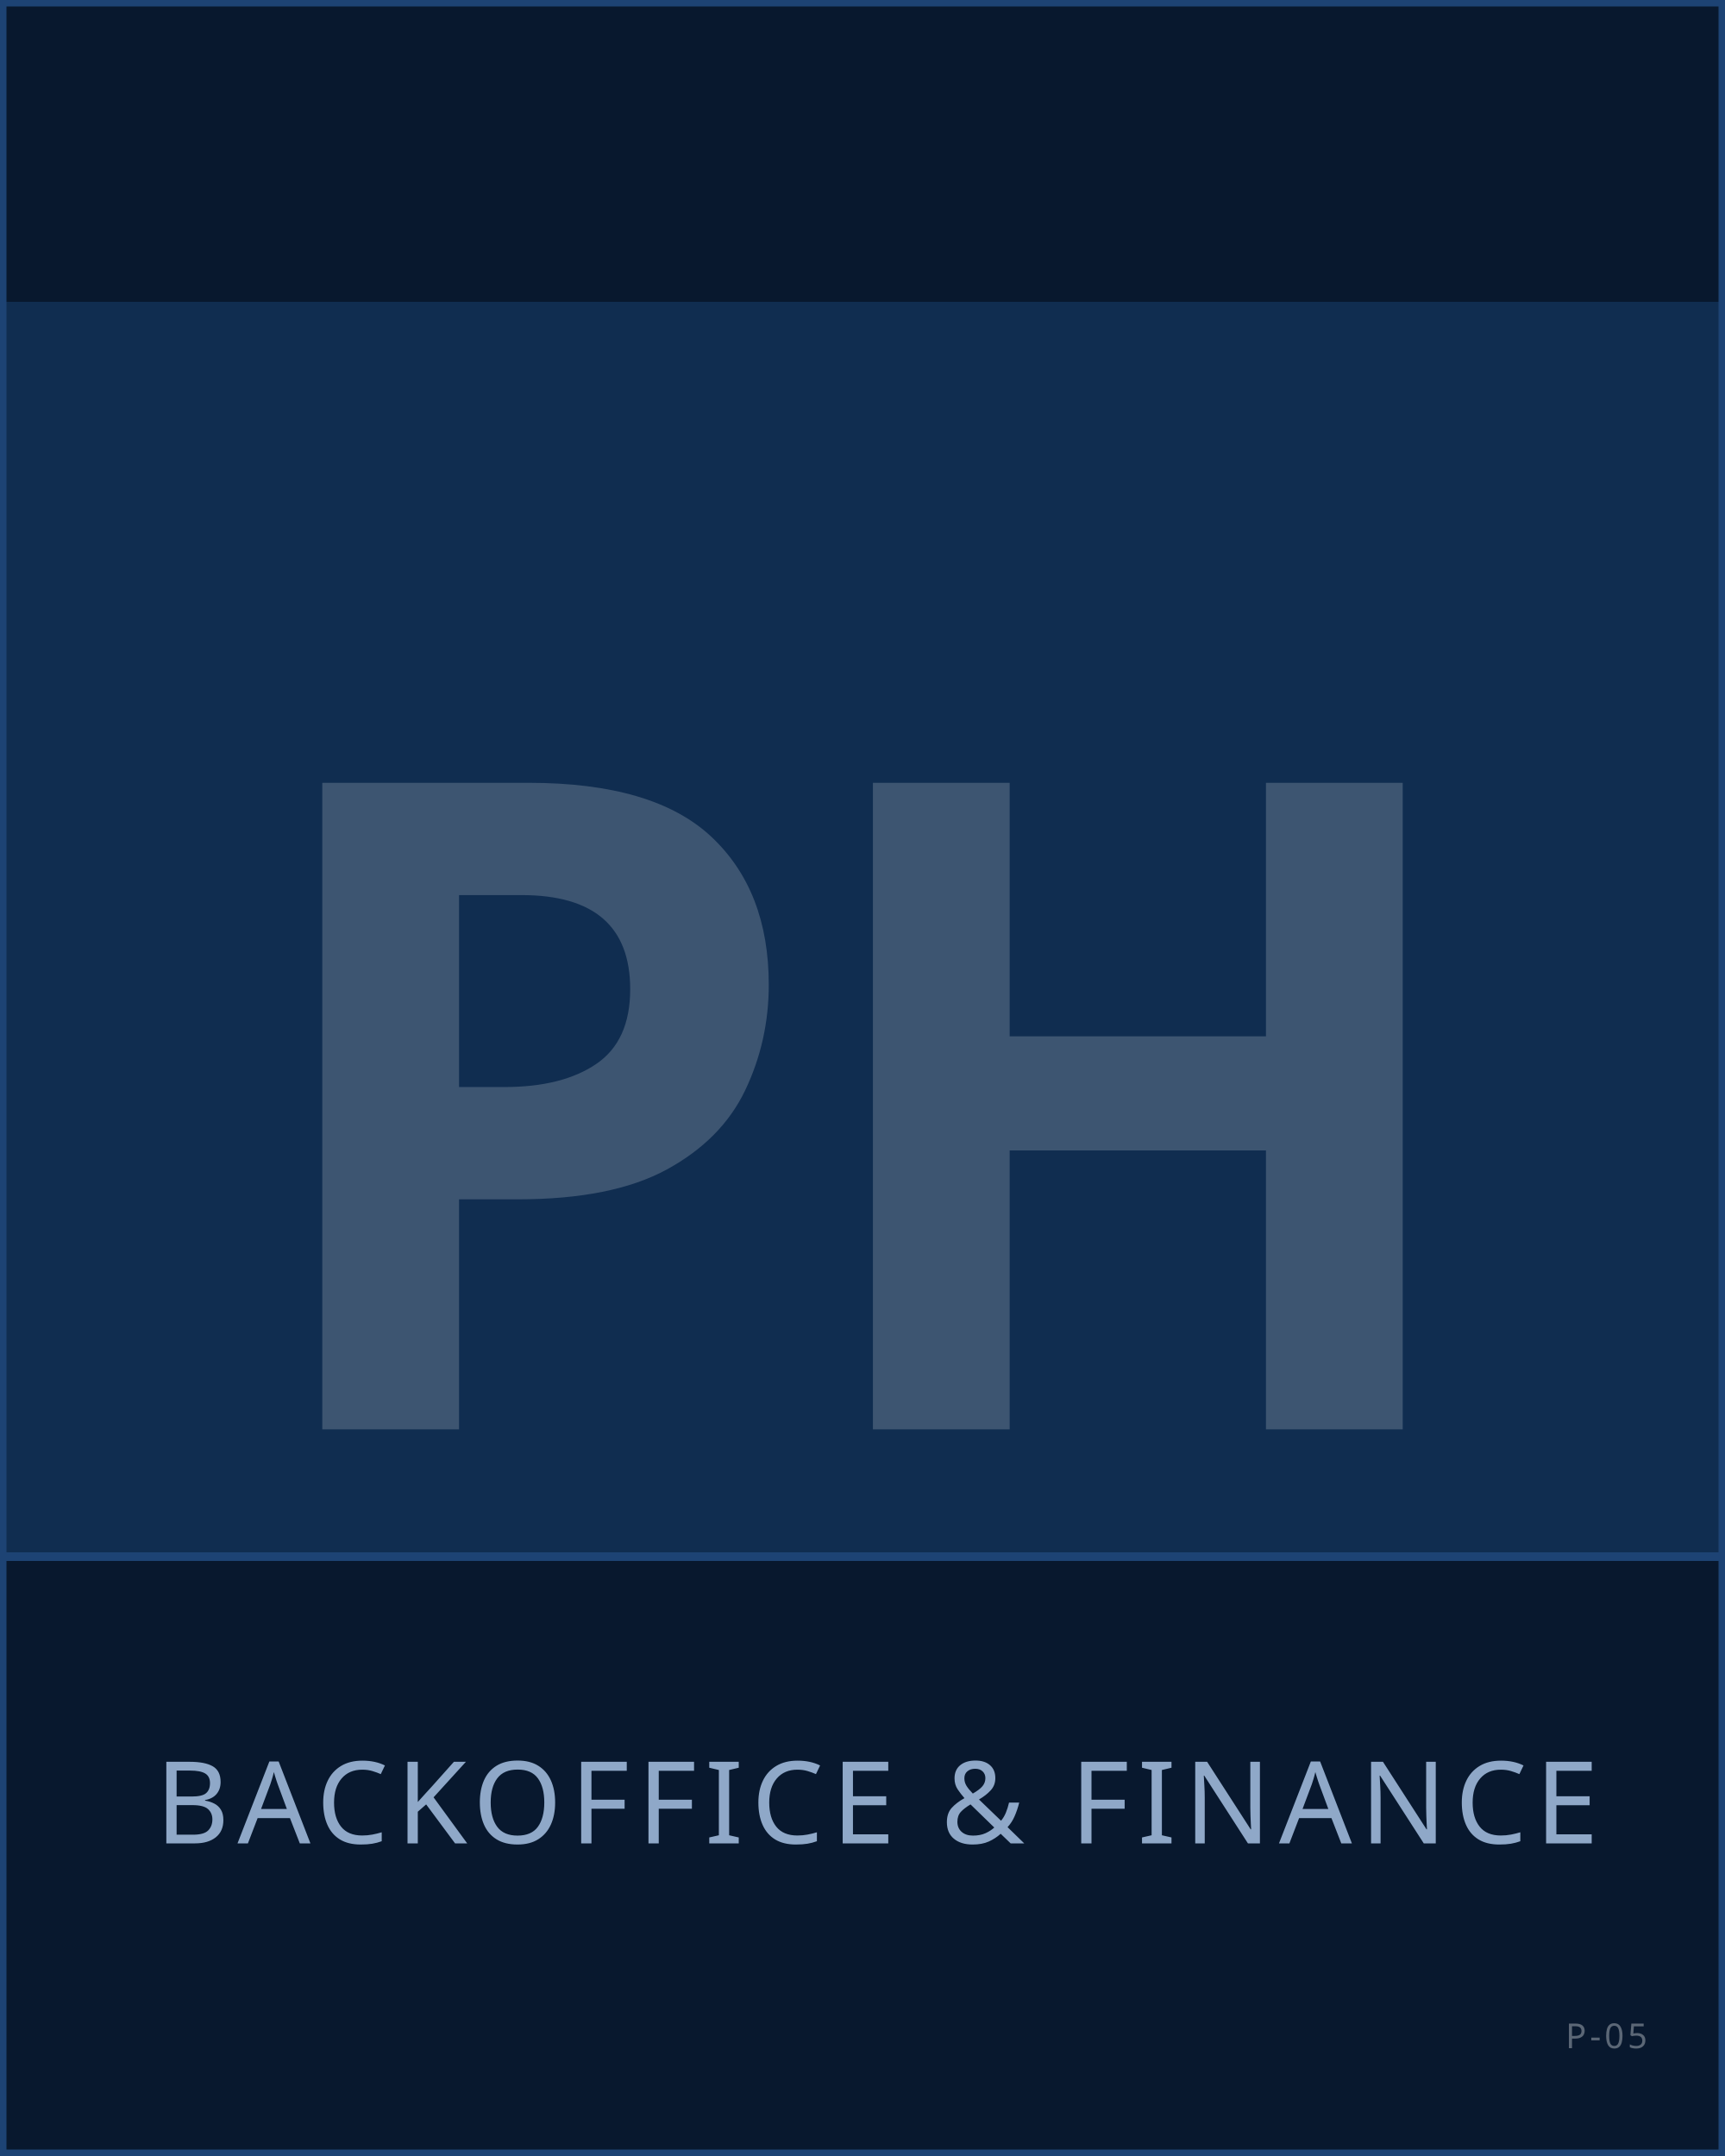
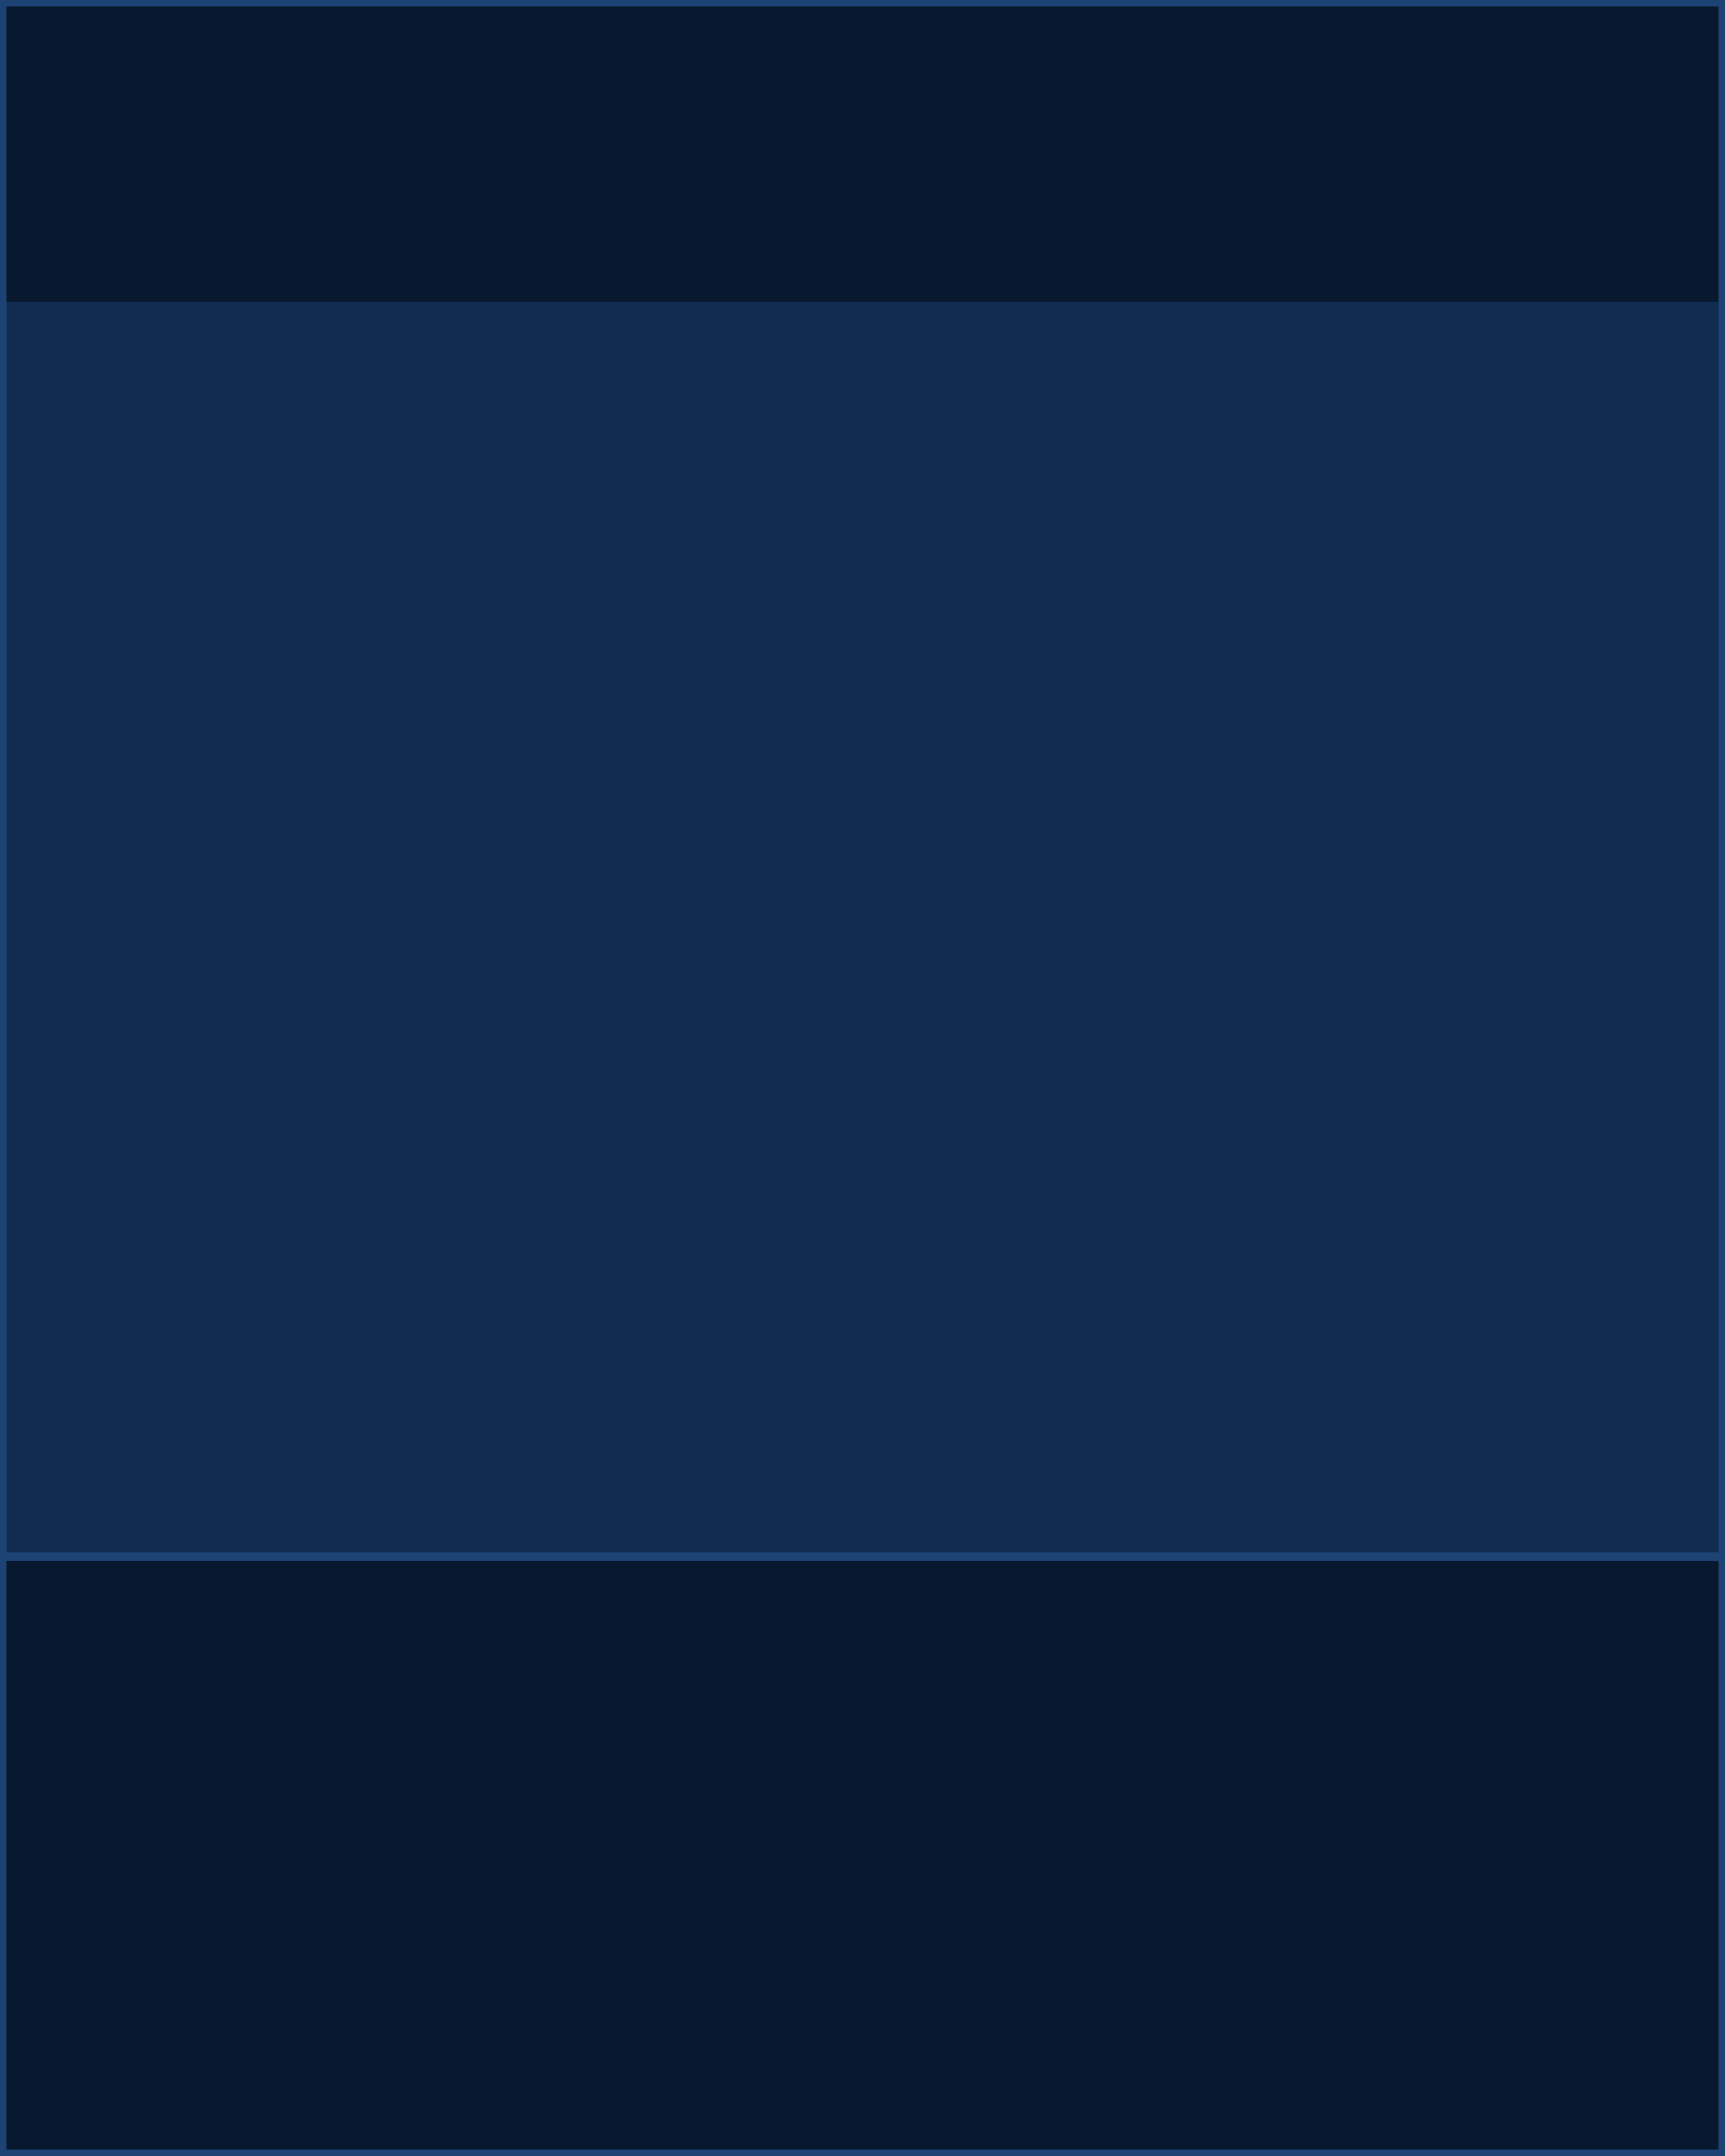
<svg xmlns="http://www.w3.org/2000/svg" viewBox="0 0 800 1000" preserveAspectRatio="xMidYMid slice">
  <rect width="800" height="1000" fill="#102D50" />
  <rect x="0" y="0" width="800" height="140" fill="#08182E" />
  <rect x="0" y="720" width="800" height="280" fill="#08182E" />
  <rect x="0" y="720" width="800" height="4" fill="#1D4374" />
-   <text x="400" y="500" text-anchor="middle" dominant-baseline="central" font-family="system-ui, sans-serif" font-size="420" font-weight="800" letter-spacing="-8.4" fill="#FFFFFF" opacity="0.19">PH</text>
-   <text x="72" y="855" font-family="system-ui, sans-serif" font-size="53" font-weight="500" letter-spacing="3.7" fill="#8FA8C8">BACKOFFICE &amp; FINANCE</text>
-   <text x="764" y="950" text-anchor="end" font-family="system-ui, sans-serif" font-size="16" font-weight="500" letter-spacing="1.6" fill="#F6F8FB" opacity="0.35">P-05</text>
  <rect x="1.5" y="1.5" width="797" height="997" fill="none" stroke="#1D4374" stroke-width="3" />
</svg>
